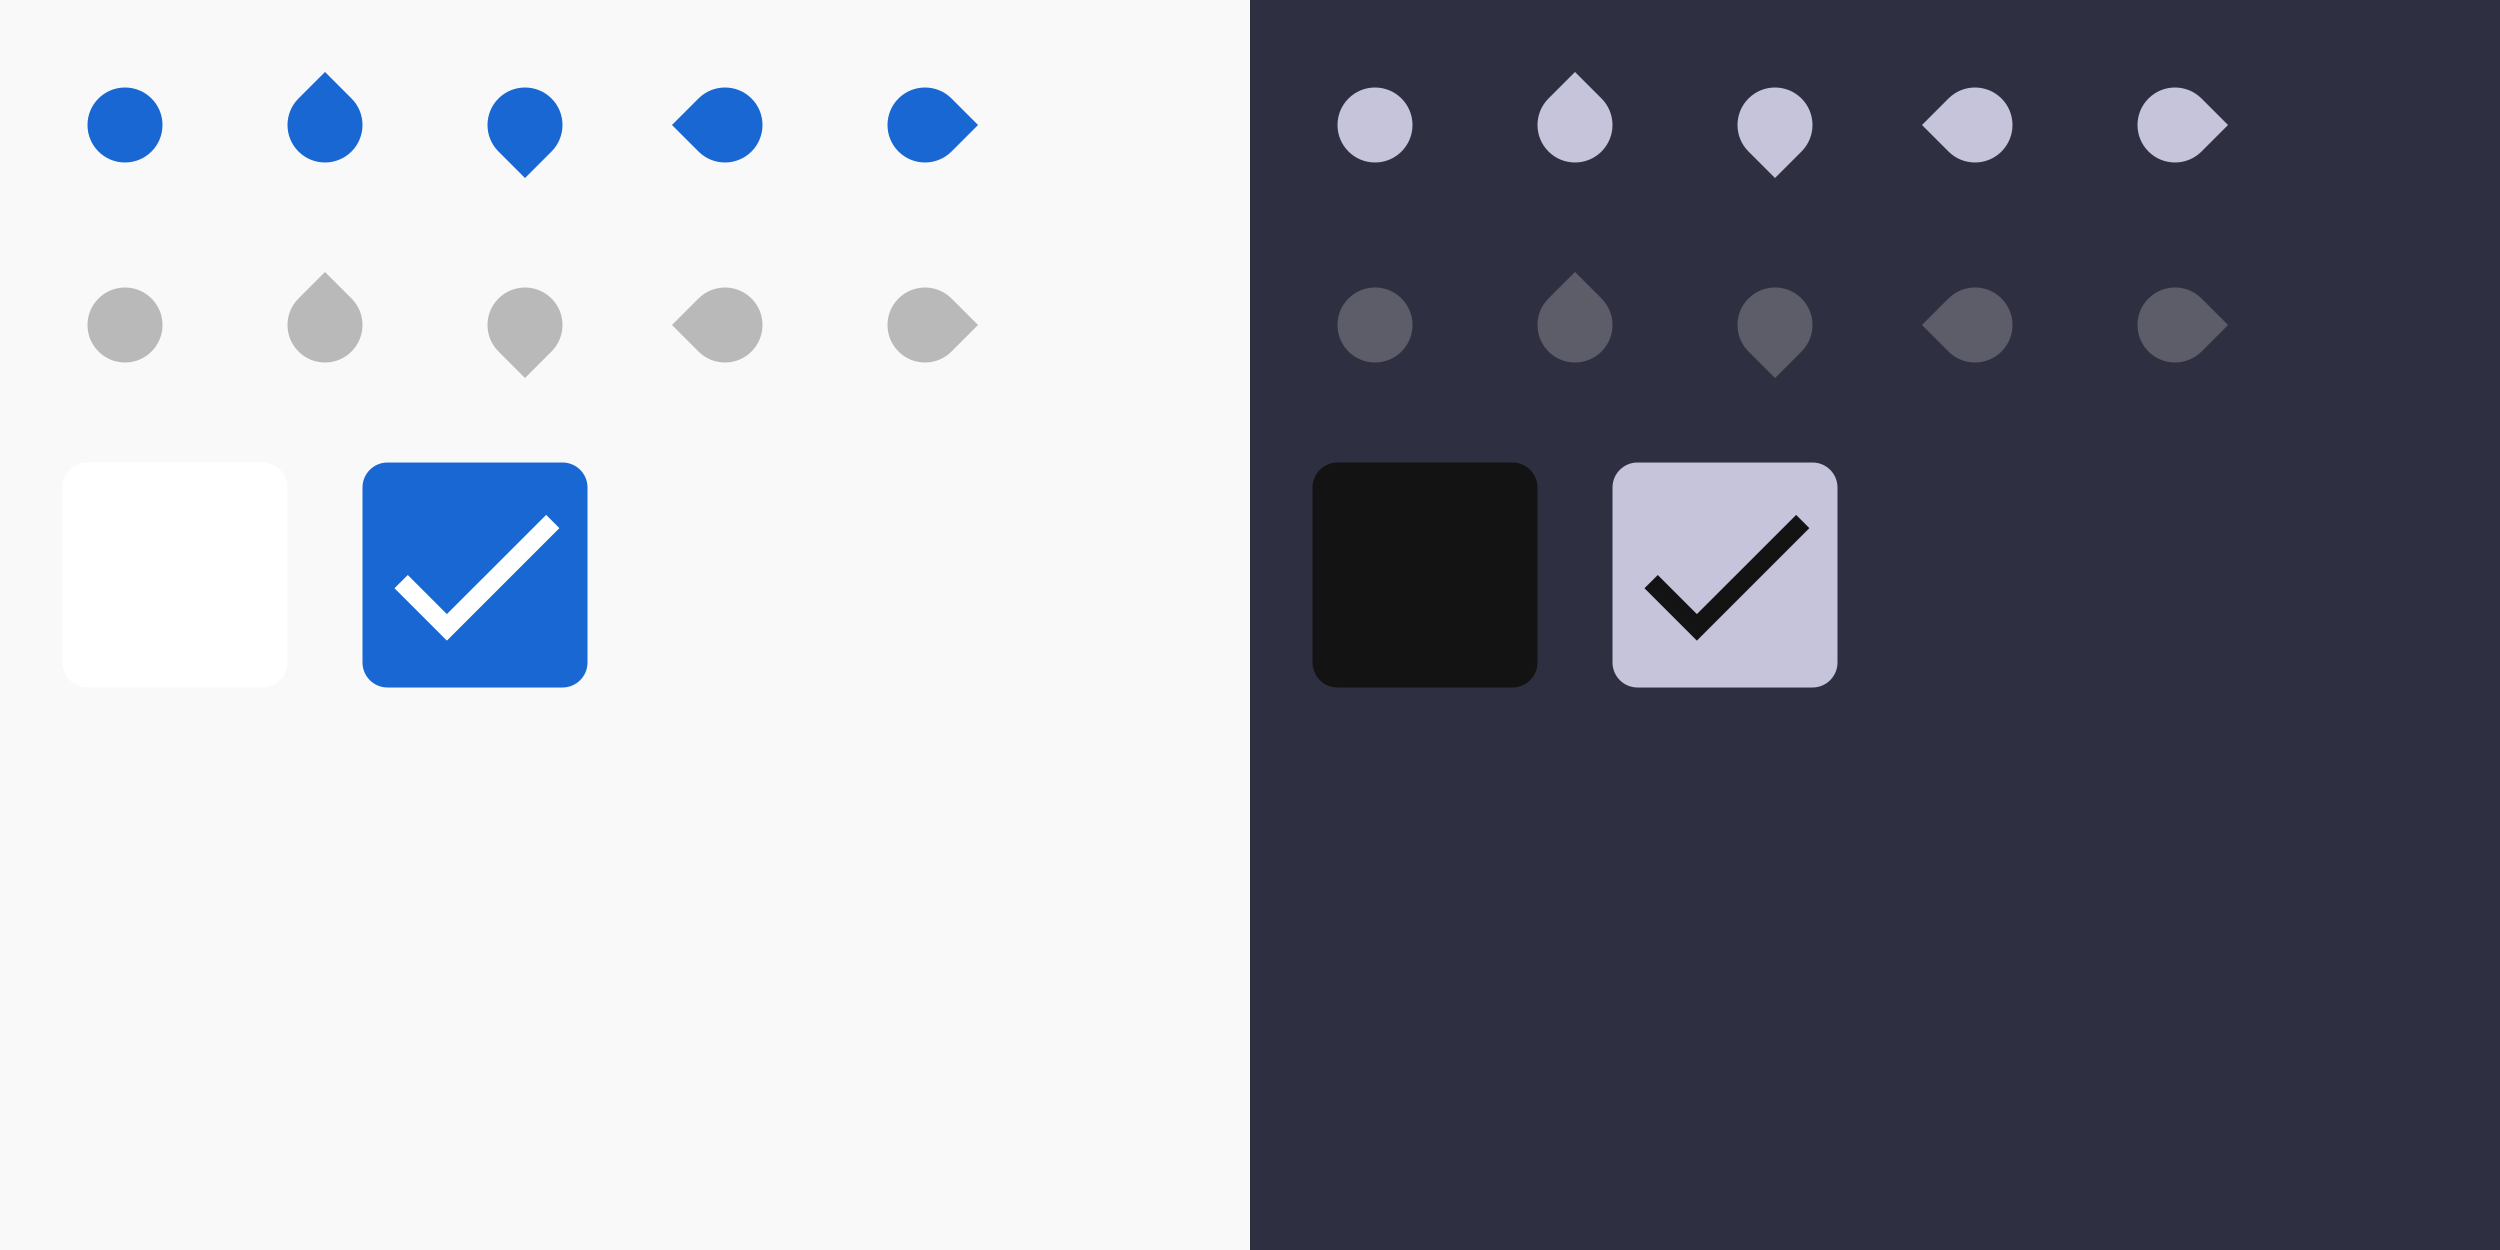
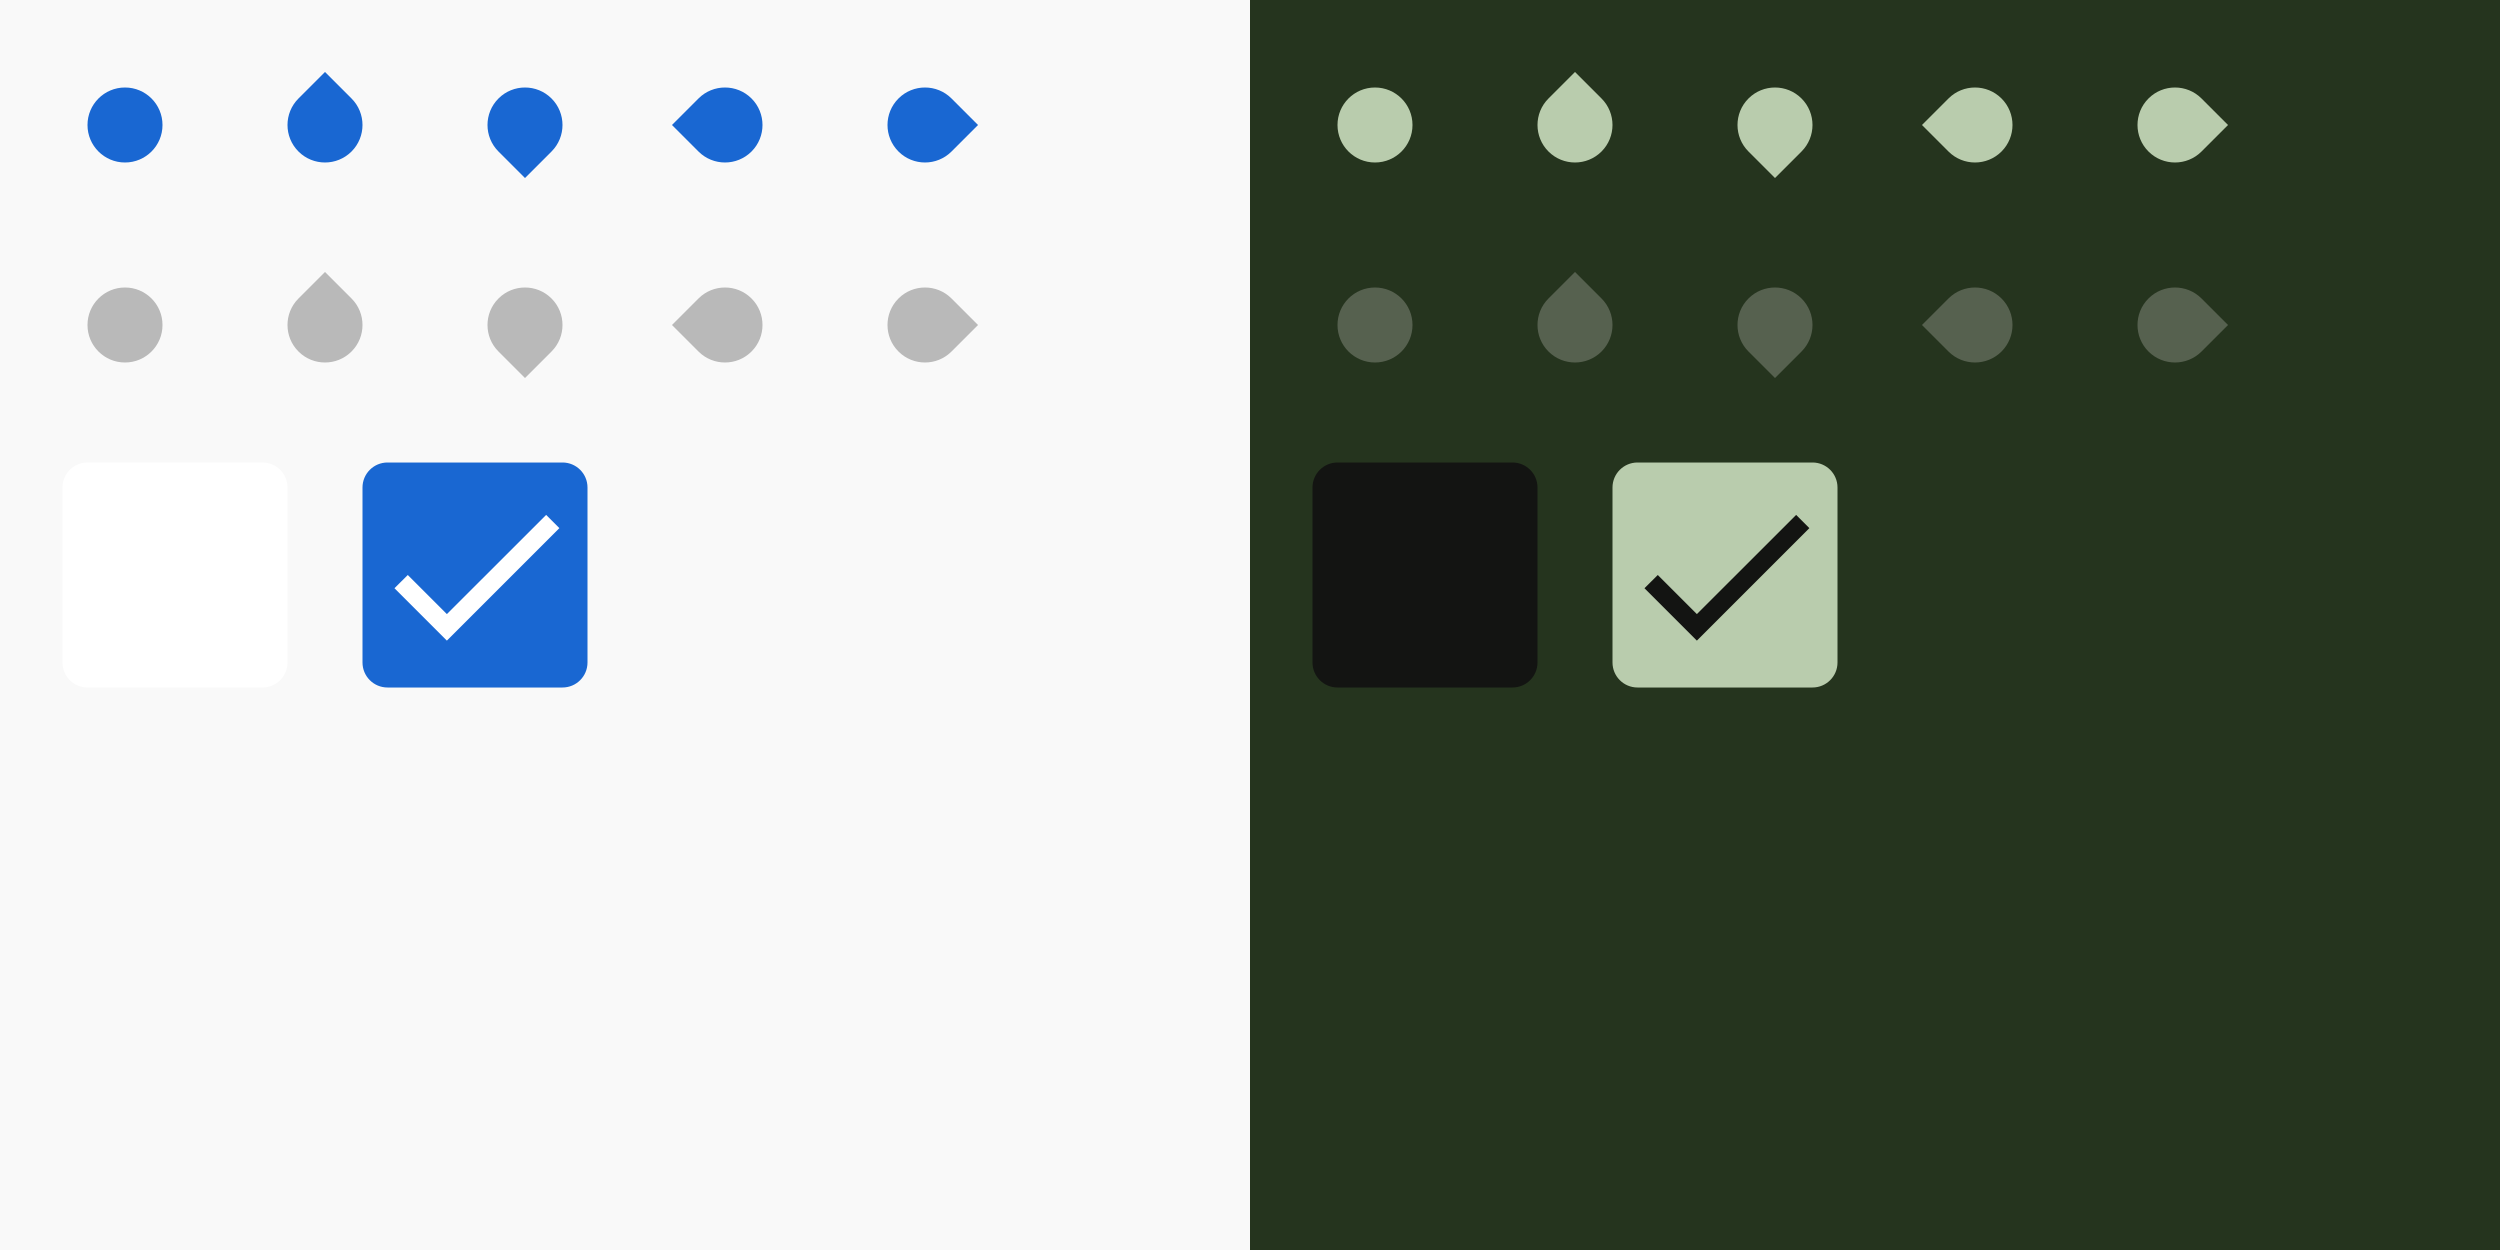
<svg xmlns="http://www.w3.org/2000/svg" xmlns:xlink="http://www.w3.org/1999/xlink" width="400" height="200" viewBox="0 0 400 200">
  <defs>
    <linearGradient id="light-theme-surface-z0">
      <stop offset="1" stop-color="#f9f9f9" />
    </linearGradient>
    <linearGradient id="light-theme-surface-z8">
      <stop offset="1" stop-color="#ffffff" />
    </linearGradient>
    <linearGradient id="light-theme-disabled-hint-on-surface">
      <stop offset="1" stop-color="#000000" stop-opacity=".26" />
    </linearGradient>
    <linearGradient id="light-theme-primary">
      <stop offset="1" stop-color="#1967d2" />
    </linearGradient>
    <linearGradient id="light-theme-on-primary">
      <stop offset="1" stop-color="#ffffff" />
    </linearGradient>
    <linearGradient id="dark-theme-surface-z0">
-       <stop offset="1" stop-color="#2e2f40" />
+       <stop offset="1" stop-color="#25341e" />
    </linearGradient>
    <linearGradient id="dark-theme-surface-z8">
-       <stop offset="1" stop-color="#131314" />
+       <stop offset="1" stop-color="#131412" />
    </linearGradient>
    <linearGradient id="dark-theme-disabled-hint-on-surface">
-       <stop offset="1" stop-color="#e5e1e3" stop-opacity=".26" />
+       <stop offset="1" stop-color="#e4e2de" stop-opacity=".26" />
    </linearGradient>
    <linearGradient id="dark-theme-primary">
-       <stop offset="1" stop-color="#c5c4db" />
+       <stop offset="1" stop-color="#b9ccad" />
    </linearGradient>
    <linearGradient id="dark-theme-on-primary">
-       <stop offset="1" stop-color="#131314" />
+       <stop offset="1" stop-color="#131412" />
    </linearGradient>
    <g id="base-scale-slider">
      <rect width="24" height="24" fill="none" />
      <circle cx="12" cy="12" r="6" />
    </g>
    <g id="base-scale-horz-marks-before-slider">
      <rect width="24" height="24" fill="none" />
      <path d="M6 6h6a6 6 0 11-6 6z" transform="rotate(45 12 12)" />
    </g>
    <g id="base-scale-vert-marks-after-slider">
      <use xlink:href="#base-scale-horz-marks-before-slider" transform="rotate(90 12 12)" />
    </g>
    <g id="base-scale-horz-marks-after-slider">
      <use xlink:href="#base-scale-horz-marks-before-slider" transform="rotate(180 12 12)" />
    </g>
    <g id="base-scale-vert-marks-before-slider">
      <use xlink:href="#base-scale-horz-marks-before-slider" transform="rotate(270 12 12)" />
    </g>
    <g id="base-selectionmode-checkbox">
      <rect width="40" height="40" fill="none" />
      <rect x="2" y="2" width="36" height="36" rx="4" />
    </g>
    <g id="base-selectionmode-checkmark">
      <path d="M9 16.17L4.83 12l-1.42 1.41L9 19 21 7l-1.41-1.41z" transform="matrix(1.5 0 0 1.5 2 2)" />
    </g>
  </defs>
  <g id="light-theme">
    <rect width="200" height="200" fill="url(#light-theme-surface-z0)" />
    <g id="scale-slider" transform="translate(8 8)">
      <use xlink:href="#base-scale-slider" fill="url(#light-theme-primary)" />
    </g>
    <g id="scale-slider-disabled" transform="translate(8 40)">
      <use xlink:href="#base-scale-slider" fill="url(#light-theme-surface-z0)" />
      <use xlink:href="#base-scale-slider" fill="url(#light-theme-disabled-hint-on-surface)" />
    </g>
    <g id="scale-horz-marks-before-slider" transform="translate(40 8)">
      <use xlink:href="#base-scale-horz-marks-before-slider" fill="url(#light-theme-primary)" />
    </g>
    <g id="scale-horz-marks-before-slider-disabled" transform="translate(40 40)">
      <use xlink:href="#base-scale-horz-marks-before-slider" fill="url(#light-theme-surface-z0)" />
      <use xlink:href="#base-scale-horz-marks-before-slider" fill="url(#light-theme-disabled-hint-on-surface)" />
    </g>
    <g id="scale-horz-marks-after-slider" transform="translate(72 8)">
      <use xlink:href="#base-scale-horz-marks-after-slider" fill="url(#light-theme-primary)" />
    </g>
    <g id="scale-horz-marks-after-slider-disabled" transform="translate(72 40)">
      <use xlink:href="#base-scale-horz-marks-after-slider" fill="url(#light-theme-surface-z0)" />
      <use xlink:href="#base-scale-horz-marks-after-slider" fill="url(#light-theme-disabled-hint-on-surface)" />
    </g>
    <g id="scale-vert-marks-before-slider" transform="translate(104 8)">
      <use xlink:href="#base-scale-vert-marks-before-slider" fill="url(#light-theme-primary)" />
    </g>
    <g id="scale-vert-marks-before-slider-disabled" transform="translate(104 40)">
      <use xlink:href="#base-scale-vert-marks-before-slider" fill="url(#light-theme-surface-z0)" />
      <use xlink:href="#base-scale-vert-marks-before-slider" fill="url(#light-theme-disabled-hint-on-surface)" />
    </g>
    <g id="scale-vert-marks-after-slider" transform="translate(136 8)">
      <use xlink:href="#base-scale-vert-marks-after-slider" fill="url(#light-theme-primary)" />
    </g>
    <g id="scale-vert-marks-after-slider-disabled" transform="translate(136 40)">
      <use xlink:href="#base-scale-vert-marks-after-slider" fill="url(#light-theme-surface-z0)" />
      <use xlink:href="#base-scale-vert-marks-after-slider" fill="url(#light-theme-disabled-hint-on-surface)" />
    </g>
    <g id="selectionmode-checkbox-unchecked" transform="translate(8 72)">
      <use xlink:href="#base-selectionmode-checkbox" fill="url(#light-theme-surface-z8)" />
    </g>
    <g id="selectionmode-checkbox-checked" transform="translate(56 72)">
      <use xlink:href="#base-selectionmode-checkbox" fill="url(#light-theme-primary)" />
      <use xlink:href="#base-selectionmode-checkmark" fill="url(#light-theme-on-primary)" />
    </g>
  </g>
  <g id="dark-theme" transform="translate(200)">
    <rect width="200" height="200" fill="url(#dark-theme-surface-z0)" />
    <g id="scale-slider-dark" transform="translate(8 8)">
      <use xlink:href="#base-scale-slider" fill="url(#dark-theme-primary)" />
    </g>
    <g id="scale-slider-disabled-dark" transform="translate(8 40)">
      <use xlink:href="#base-scale-slider" fill="url(#dark-theme-surface-z0)" />
      <use xlink:href="#base-scale-slider" fill="url(#dark-theme-disabled-hint-on-surface)" />
    </g>
    <g id="scale-horz-marks-before-slider-dark" transform="translate(40 8)">
      <use xlink:href="#base-scale-horz-marks-before-slider" fill="url(#dark-theme-primary)" />
    </g>
    <g id="scale-horz-marks-before-slider-disabled-dark" transform="translate(40 40)">
      <use xlink:href="#base-scale-horz-marks-before-slider" fill="url(#dark-theme-surface-z0)" />
      <use xlink:href="#base-scale-horz-marks-before-slider" fill="url(#dark-theme-disabled-hint-on-surface)" />
    </g>
    <g id="scale-horz-marks-after-slider-dark" transform="translate(72 8)">
      <use xlink:href="#base-scale-horz-marks-after-slider" fill="url(#dark-theme-primary)" />
    </g>
    <g id="scale-horz-marks-after-slider-disabled-dark" transform="translate(72 40)">
      <use xlink:href="#base-scale-horz-marks-after-slider" fill="url(#dark-theme-surface-z0)" />
      <use xlink:href="#base-scale-horz-marks-after-slider" fill="url(#dark-theme-disabled-hint-on-surface)" />
    </g>
    <g id="scale-vert-marks-before-slider-dark" transform="translate(104 8)">
      <use xlink:href="#base-scale-vert-marks-before-slider" fill="url(#dark-theme-primary)" />
    </g>
    <g id="scale-vert-marks-before-slider-disabled-dark" transform="translate(104 40)">
      <use xlink:href="#base-scale-vert-marks-before-slider" fill="url(#dark-theme-surface-z0)" />
      <use xlink:href="#base-scale-vert-marks-before-slider" fill="url(#dark-theme-disabled-hint-on-surface)" />
    </g>
    <g id="scale-vert-marks-after-slider-dark" transform="translate(136 8)">
      <use xlink:href="#base-scale-vert-marks-after-slider" fill="url(#dark-theme-primary)" />
    </g>
    <g id="scale-vert-marks-after-slider-disabled-dark" transform="translate(136 40)">
      <use xlink:href="#base-scale-vert-marks-after-slider" fill="url(#dark-theme-surface-z0)" />
      <use xlink:href="#base-scale-vert-marks-after-slider" fill="url(#dark-theme-disabled-hint-on-surface)" />
    </g>
    <g id="selectionmode-checkbox-unchecked-dark" transform="translate(8 72)">
      <use xlink:href="#base-selectionmode-checkbox" fill="url(#dark-theme-surface-z8)" />
    </g>
    <g id="selectionmode-checkbox-checked-dark" transform="translate(56 72)">
      <use xlink:href="#base-selectionmode-checkbox" fill="url(#dark-theme-primary)" />
      <use xlink:href="#base-selectionmode-checkmark" fill="url(#dark-theme-on-primary)" />
    </g>
  </g>
</svg>
